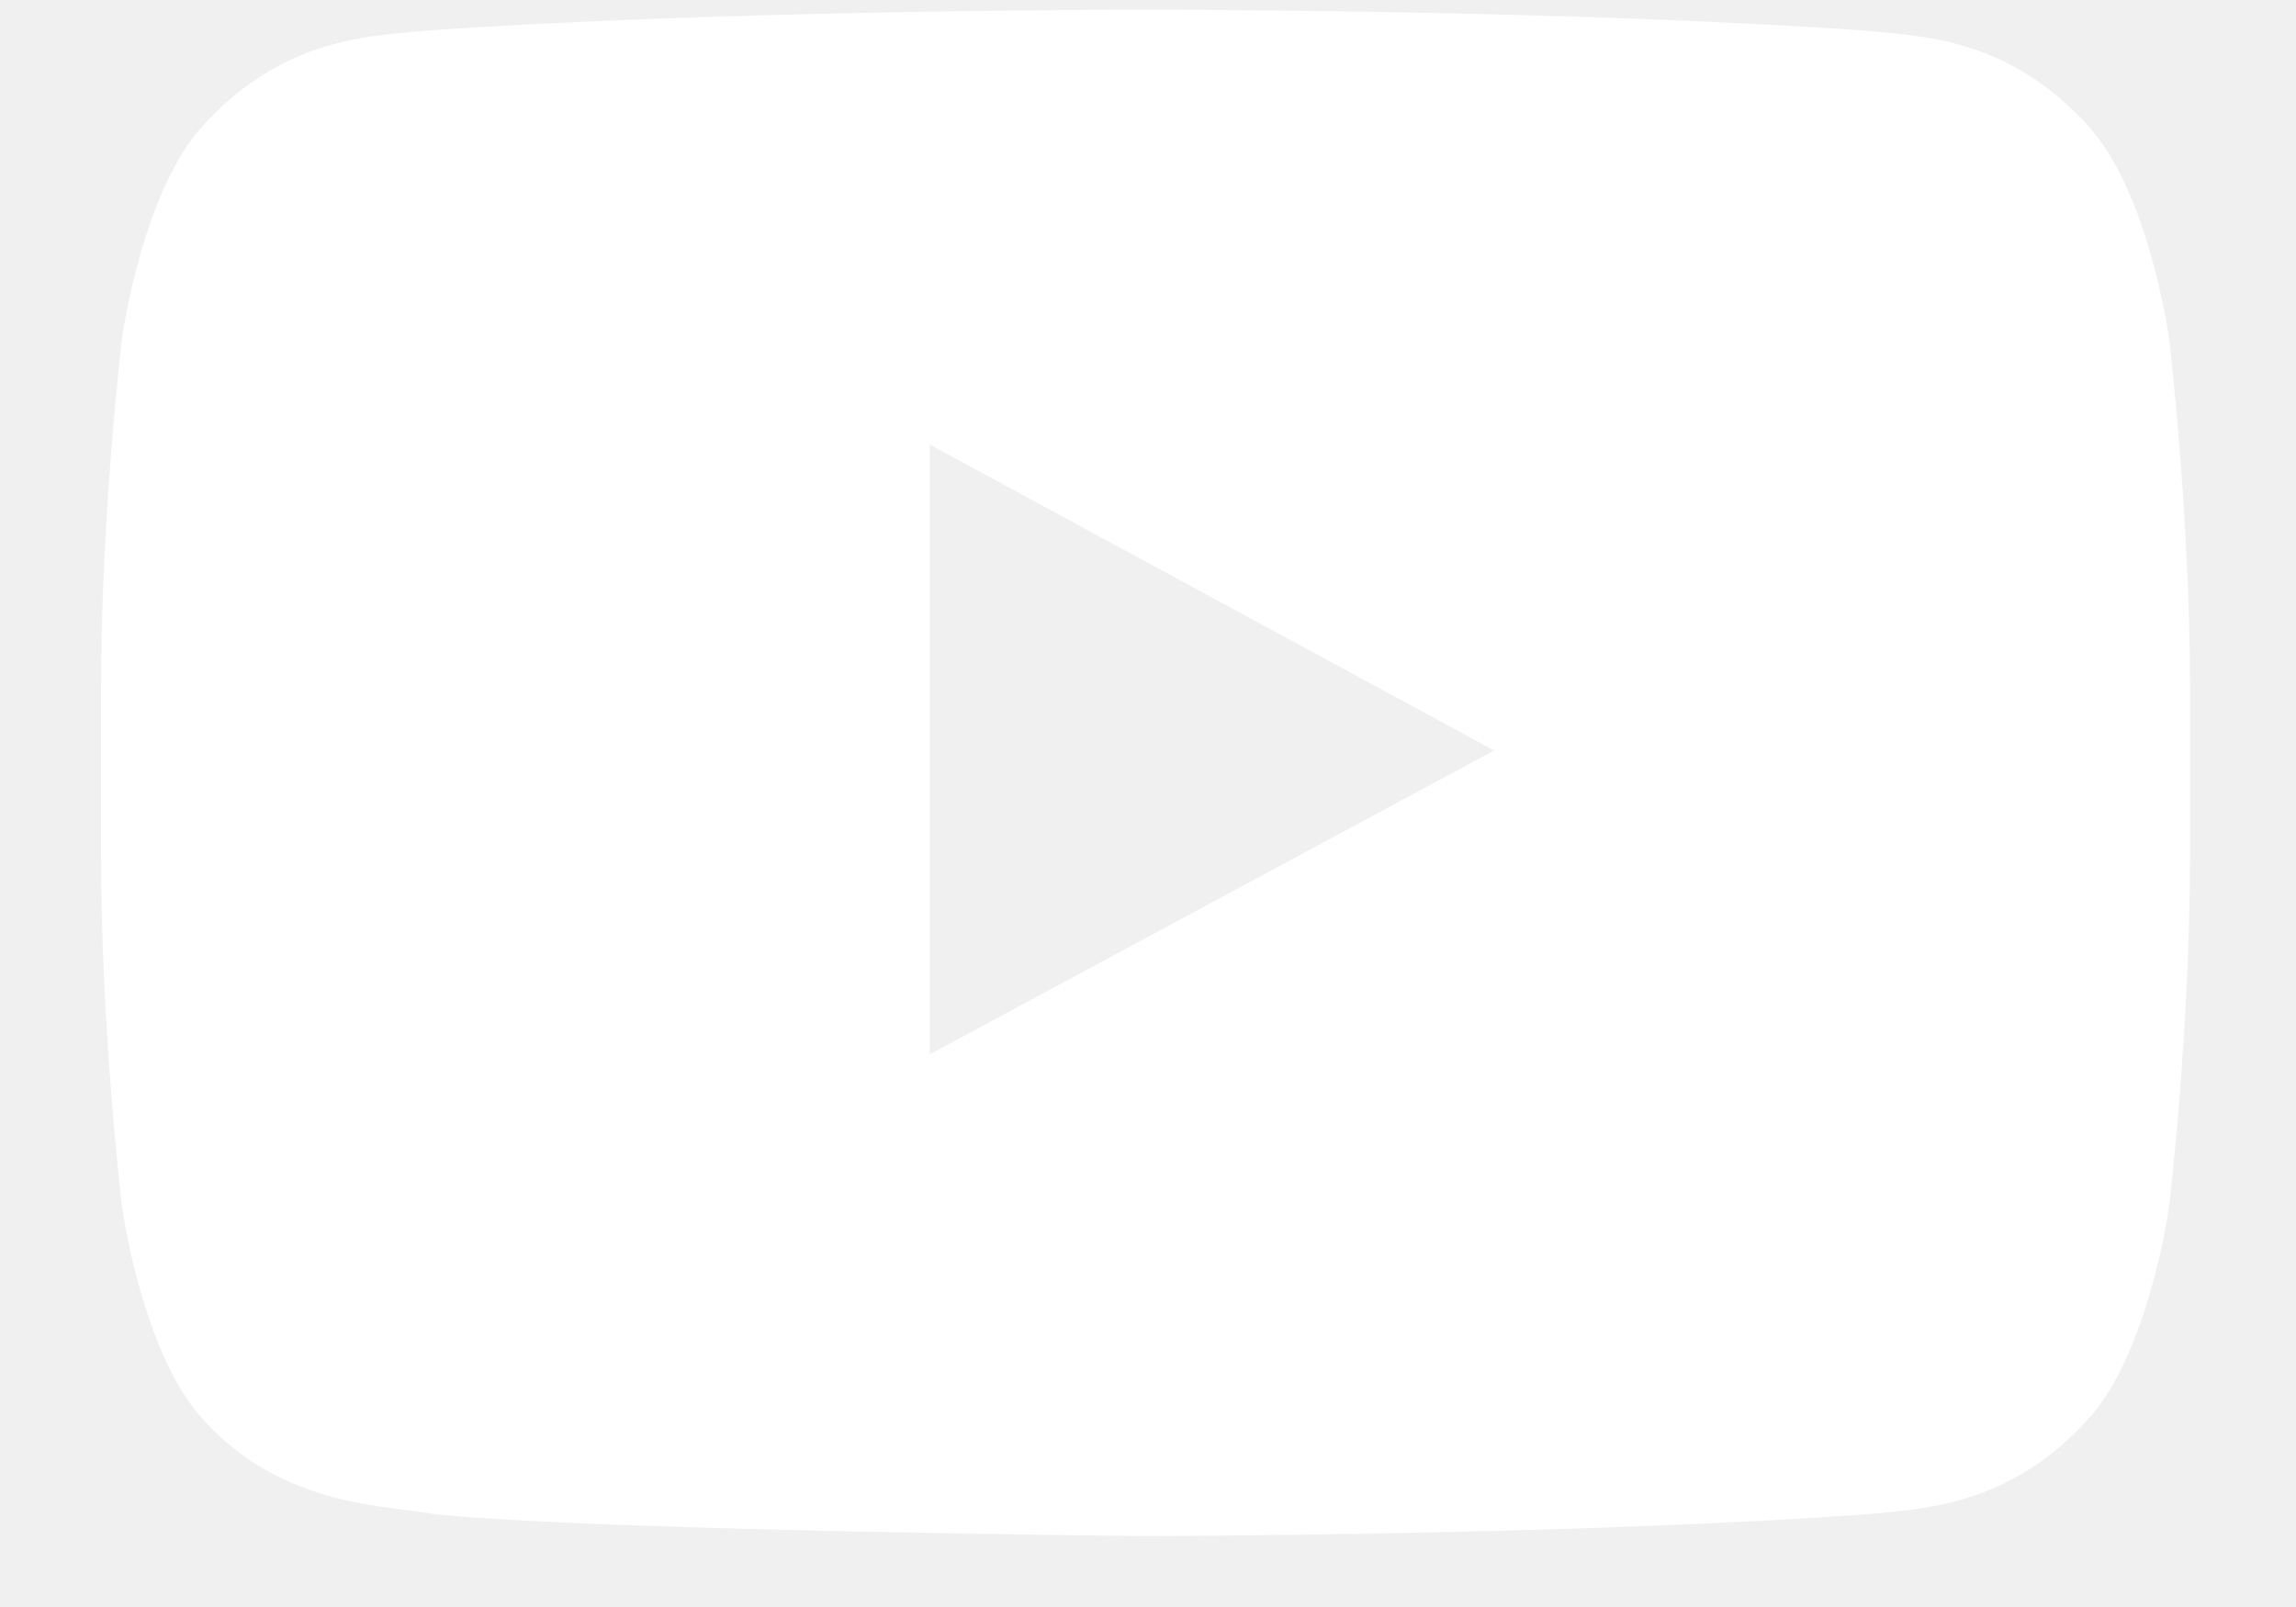
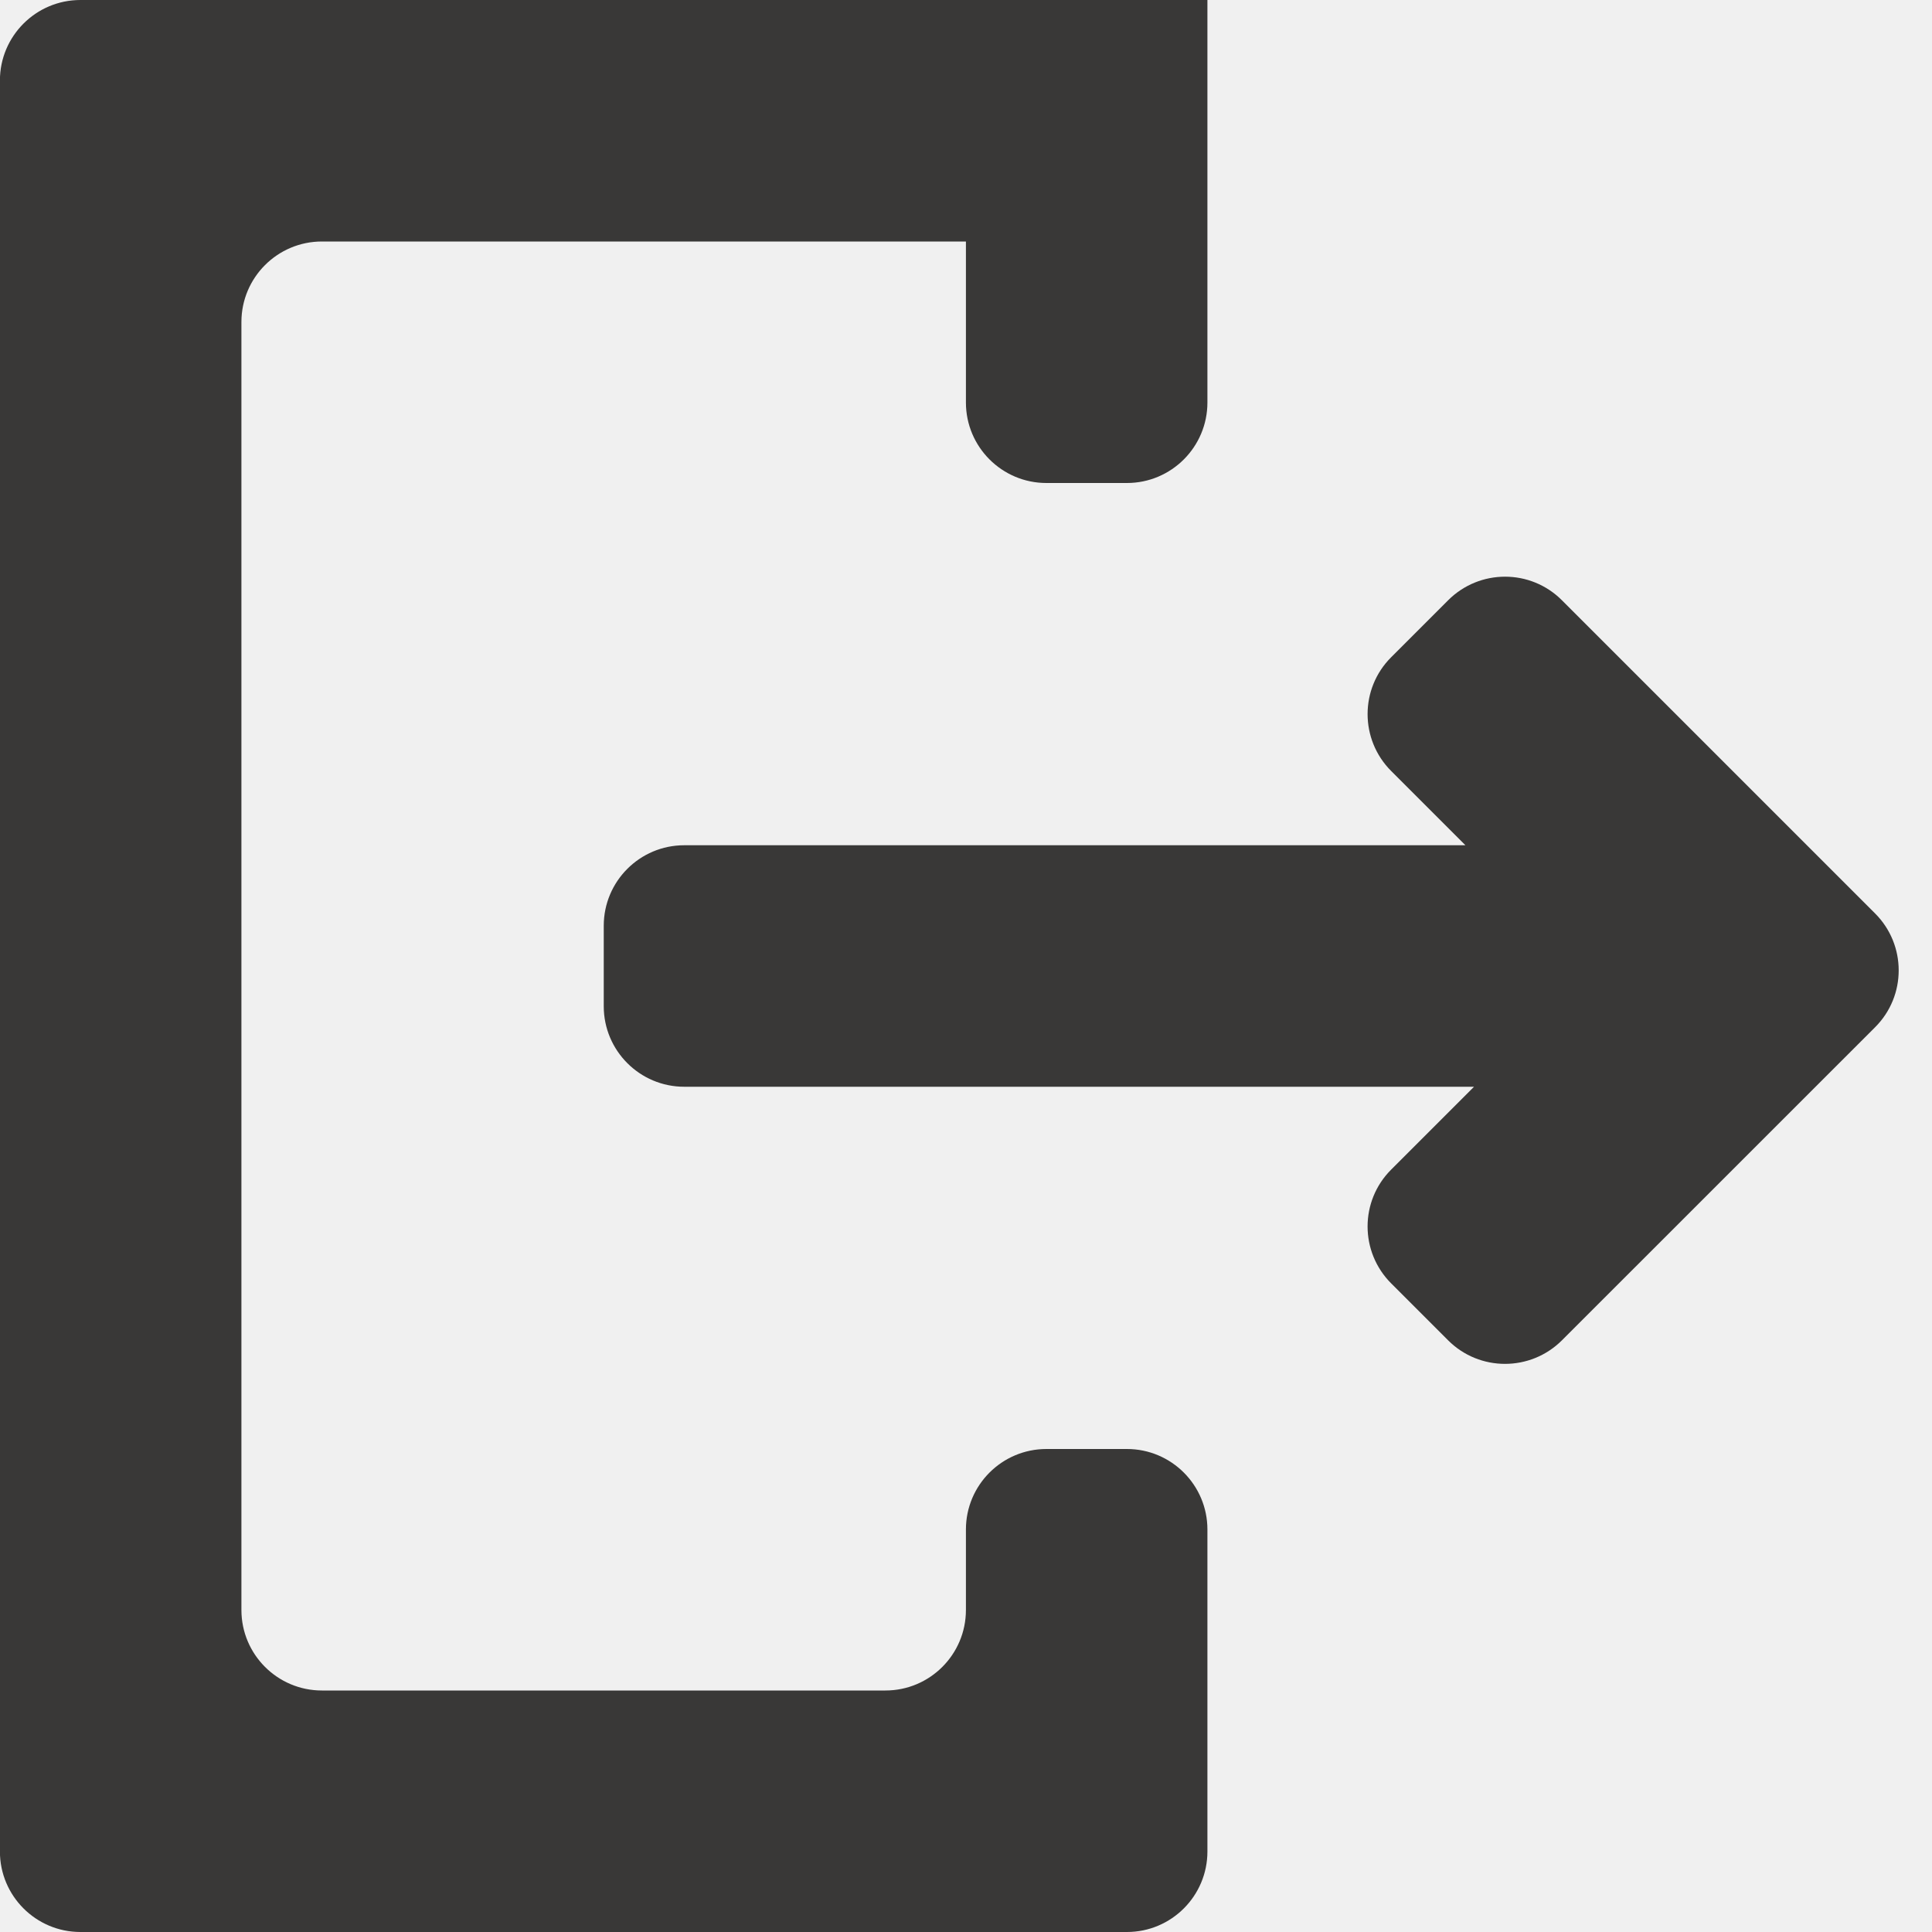
- <svg xmlns="http://www.w3.org/2000/svg" width="20" height="14" viewBox="0 0 20 14" fill="none">
-   <path fill-rule="evenodd" clip-rule="evenodd" d="M8.099 9.185L8.099 3.873L13.015 6.538L8.099 9.185ZM18.895 2.952C18.895 2.952 18.717 1.649 18.171 1.076C17.479 0.322 16.704 0.319 16.348 0.275C13.802 0.084 9.982 0.084 9.982 0.084H9.974C9.974 0.084 6.155 0.084 3.608 0.275C3.252 0.319 2.477 0.322 1.785 1.076C1.239 1.649 1.062 2.952 1.062 2.952C1.062 2.952 0.88 4.483 0.88 6.012V7.447C0.88 8.977 1.062 10.507 1.062 10.507C1.062 10.507 1.239 11.81 1.785 12.384C2.477 13.137 3.386 13.114 3.791 13.192C5.247 13.338 9.978 13.382 9.978 13.382C9.978 13.382 13.802 13.377 16.348 13.185C16.704 13.141 17.479 13.137 18.171 12.384C18.717 11.81 18.895 10.507 18.895 10.507C18.895 10.507 19.077 8.977 19.077 7.447V6.012C19.077 4.483 18.895 2.952 18.895 2.952Z" fill="white" />
+ <svg xmlns="http://www.w3.org/2000/svg" fill="none" viewBox="0 0 24 24">
+   <path d="m18.31 13.5h-9.81c-0.552 0-1-0.448-1-1v-1c0-0.552 0.448-1 1-1h9.704l-0.922-0.922c-0.391-0.391-0.391-1.024 0-1.414l0.707-0.707c0.391-0.391 1.024-0.391 1.414 0l3.89 3.89c0.391 0.391 0.391 1.024-1e-4 1.414l-3.89 3.889c-0.391 0.39-1.024 0.39-1.414-1e-4l-0.707-0.707c-0.391-0.391-0.391-1.024 0-1.414l1.028-1.028zm-3.311-8.5c0 0.552-0.448 1-1 1h-1c-0.552 0-1-0.448-1-1v-2h-8c-0.552 0-1 0.448-1 1v16c0 0.552 0.448 1 1 1h7c0.552 0 1-0.448 1-1v-1c0-0.552 0.448-1 1-1h1c0.552 0 1 0.448 1 1v4c0 0.552-0.448 1-1 1h-13c-0.552 0-1-0.448-1-1v-22c0-0.552 0.448-1 1-1h14v5z" clip-rule="evenodd" fill="#393837" fill-rule="evenodd" />
</svg>
